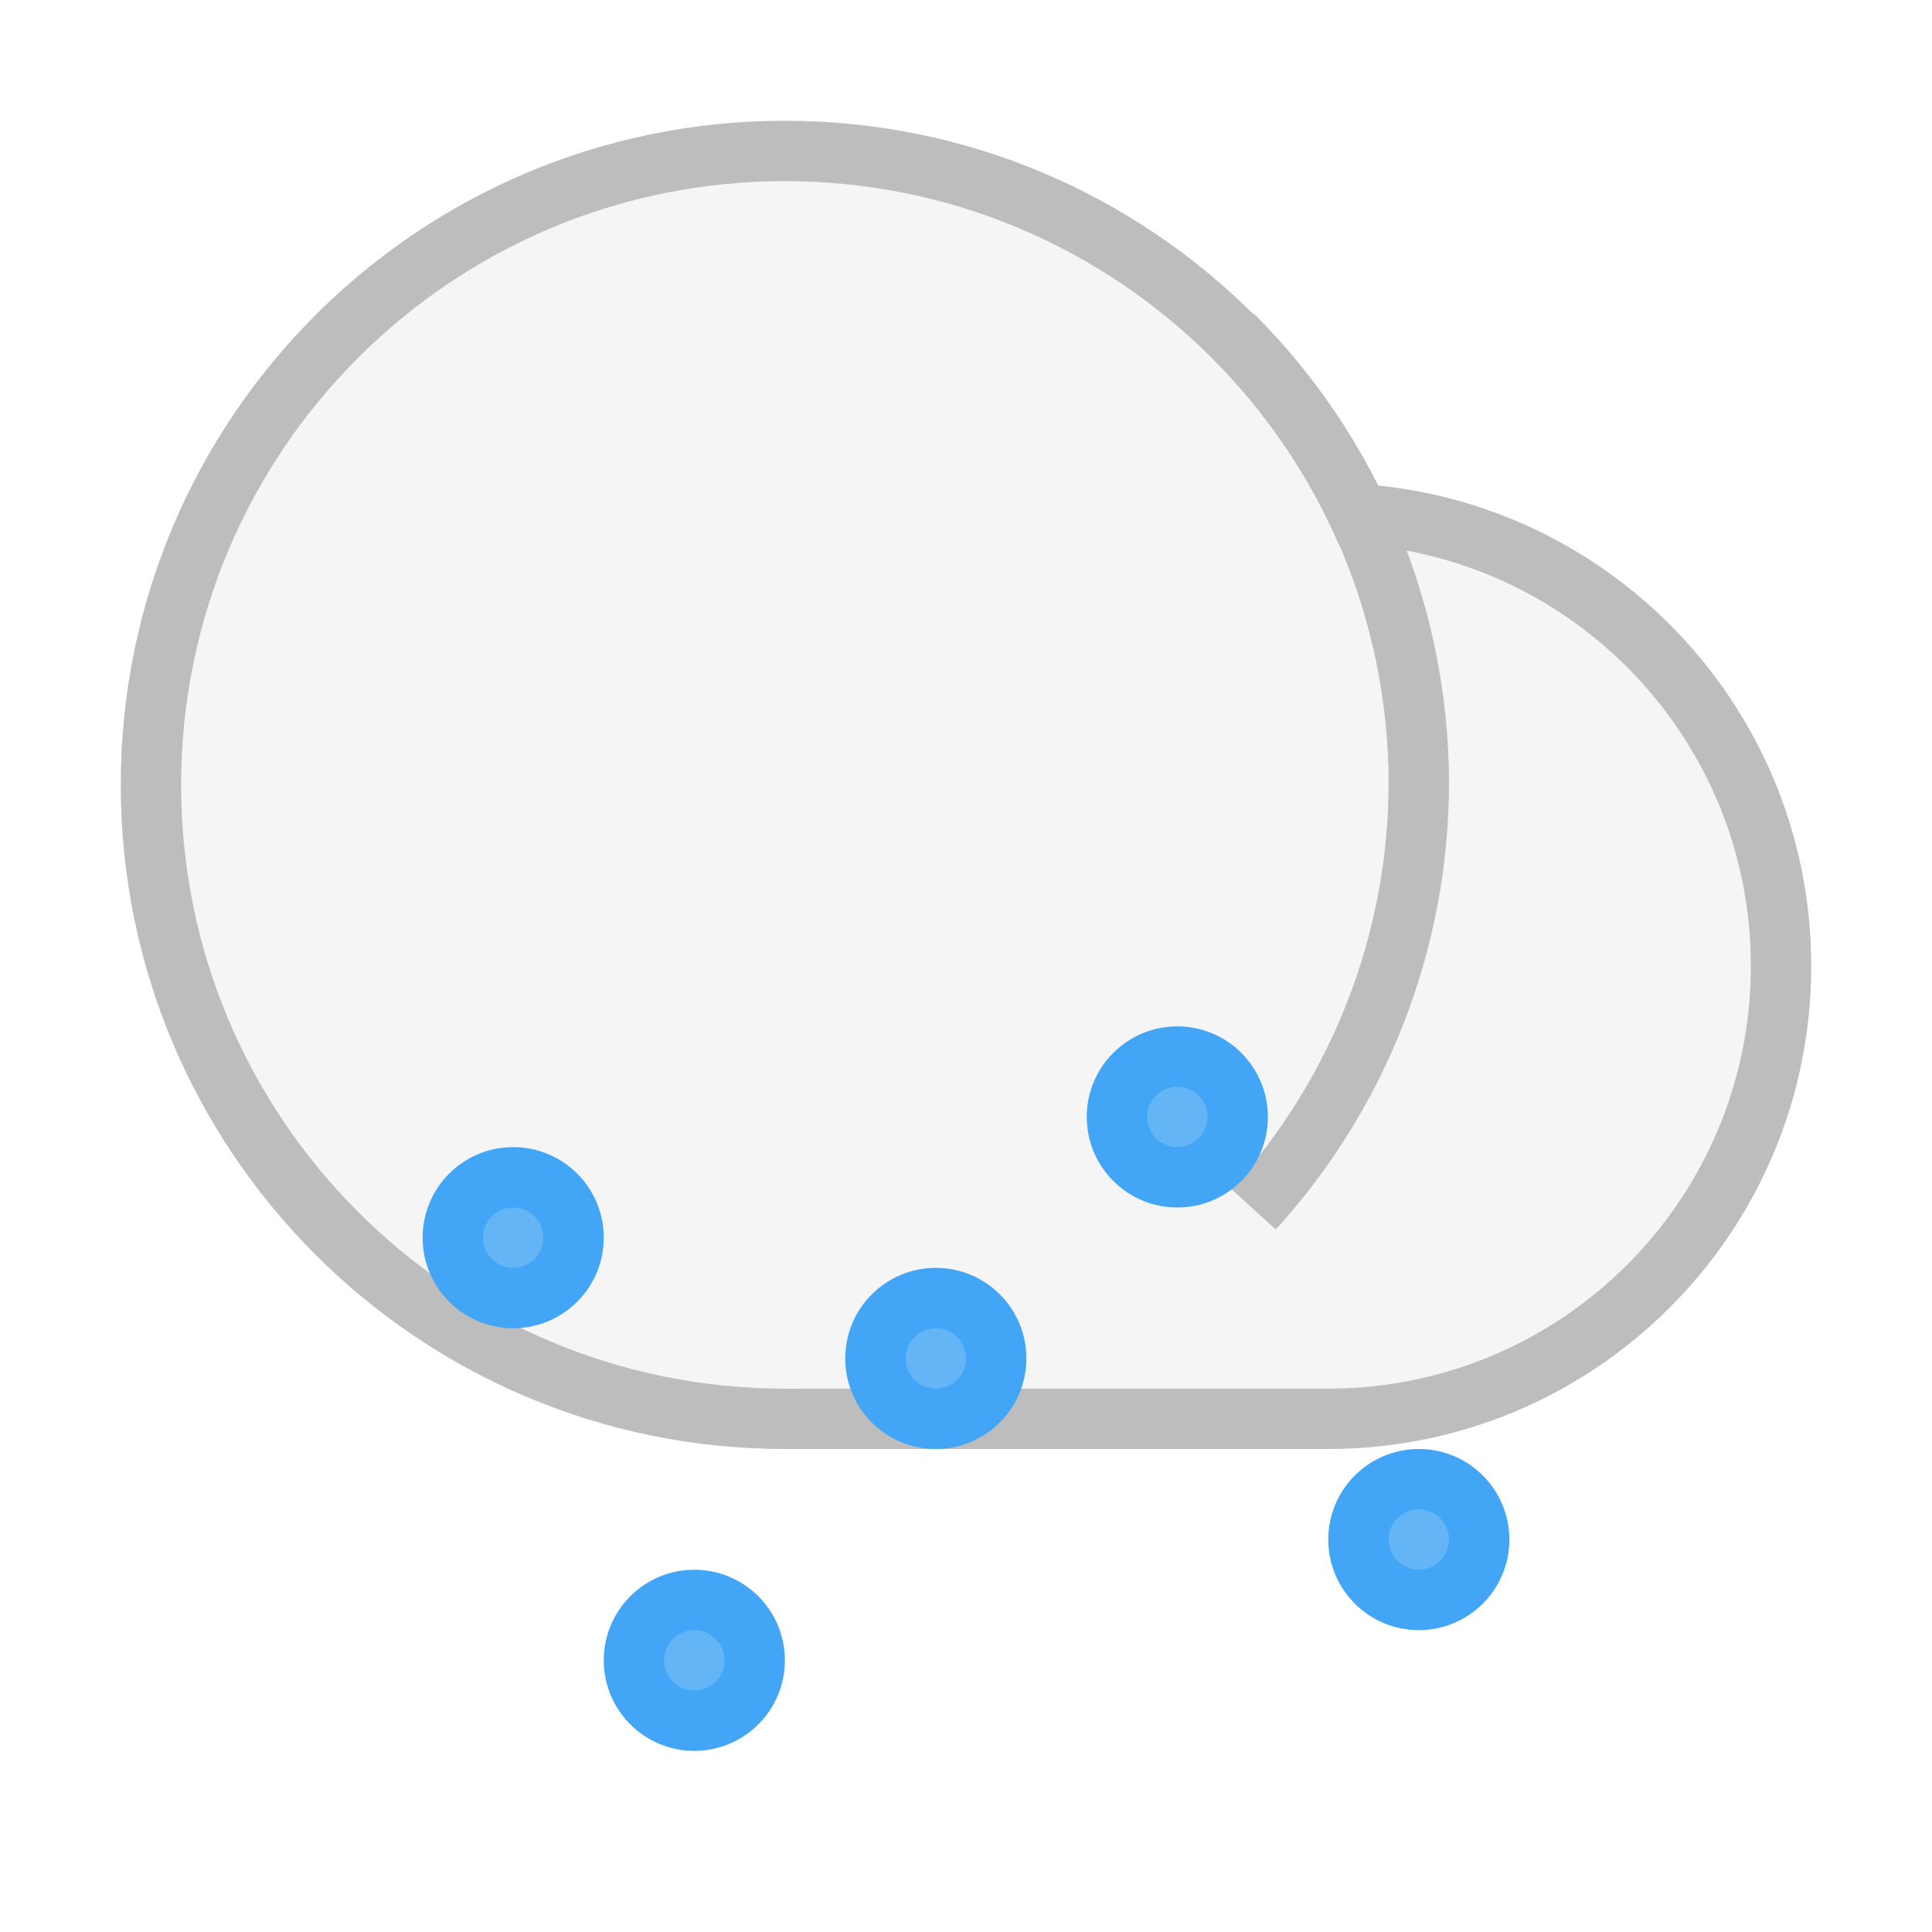
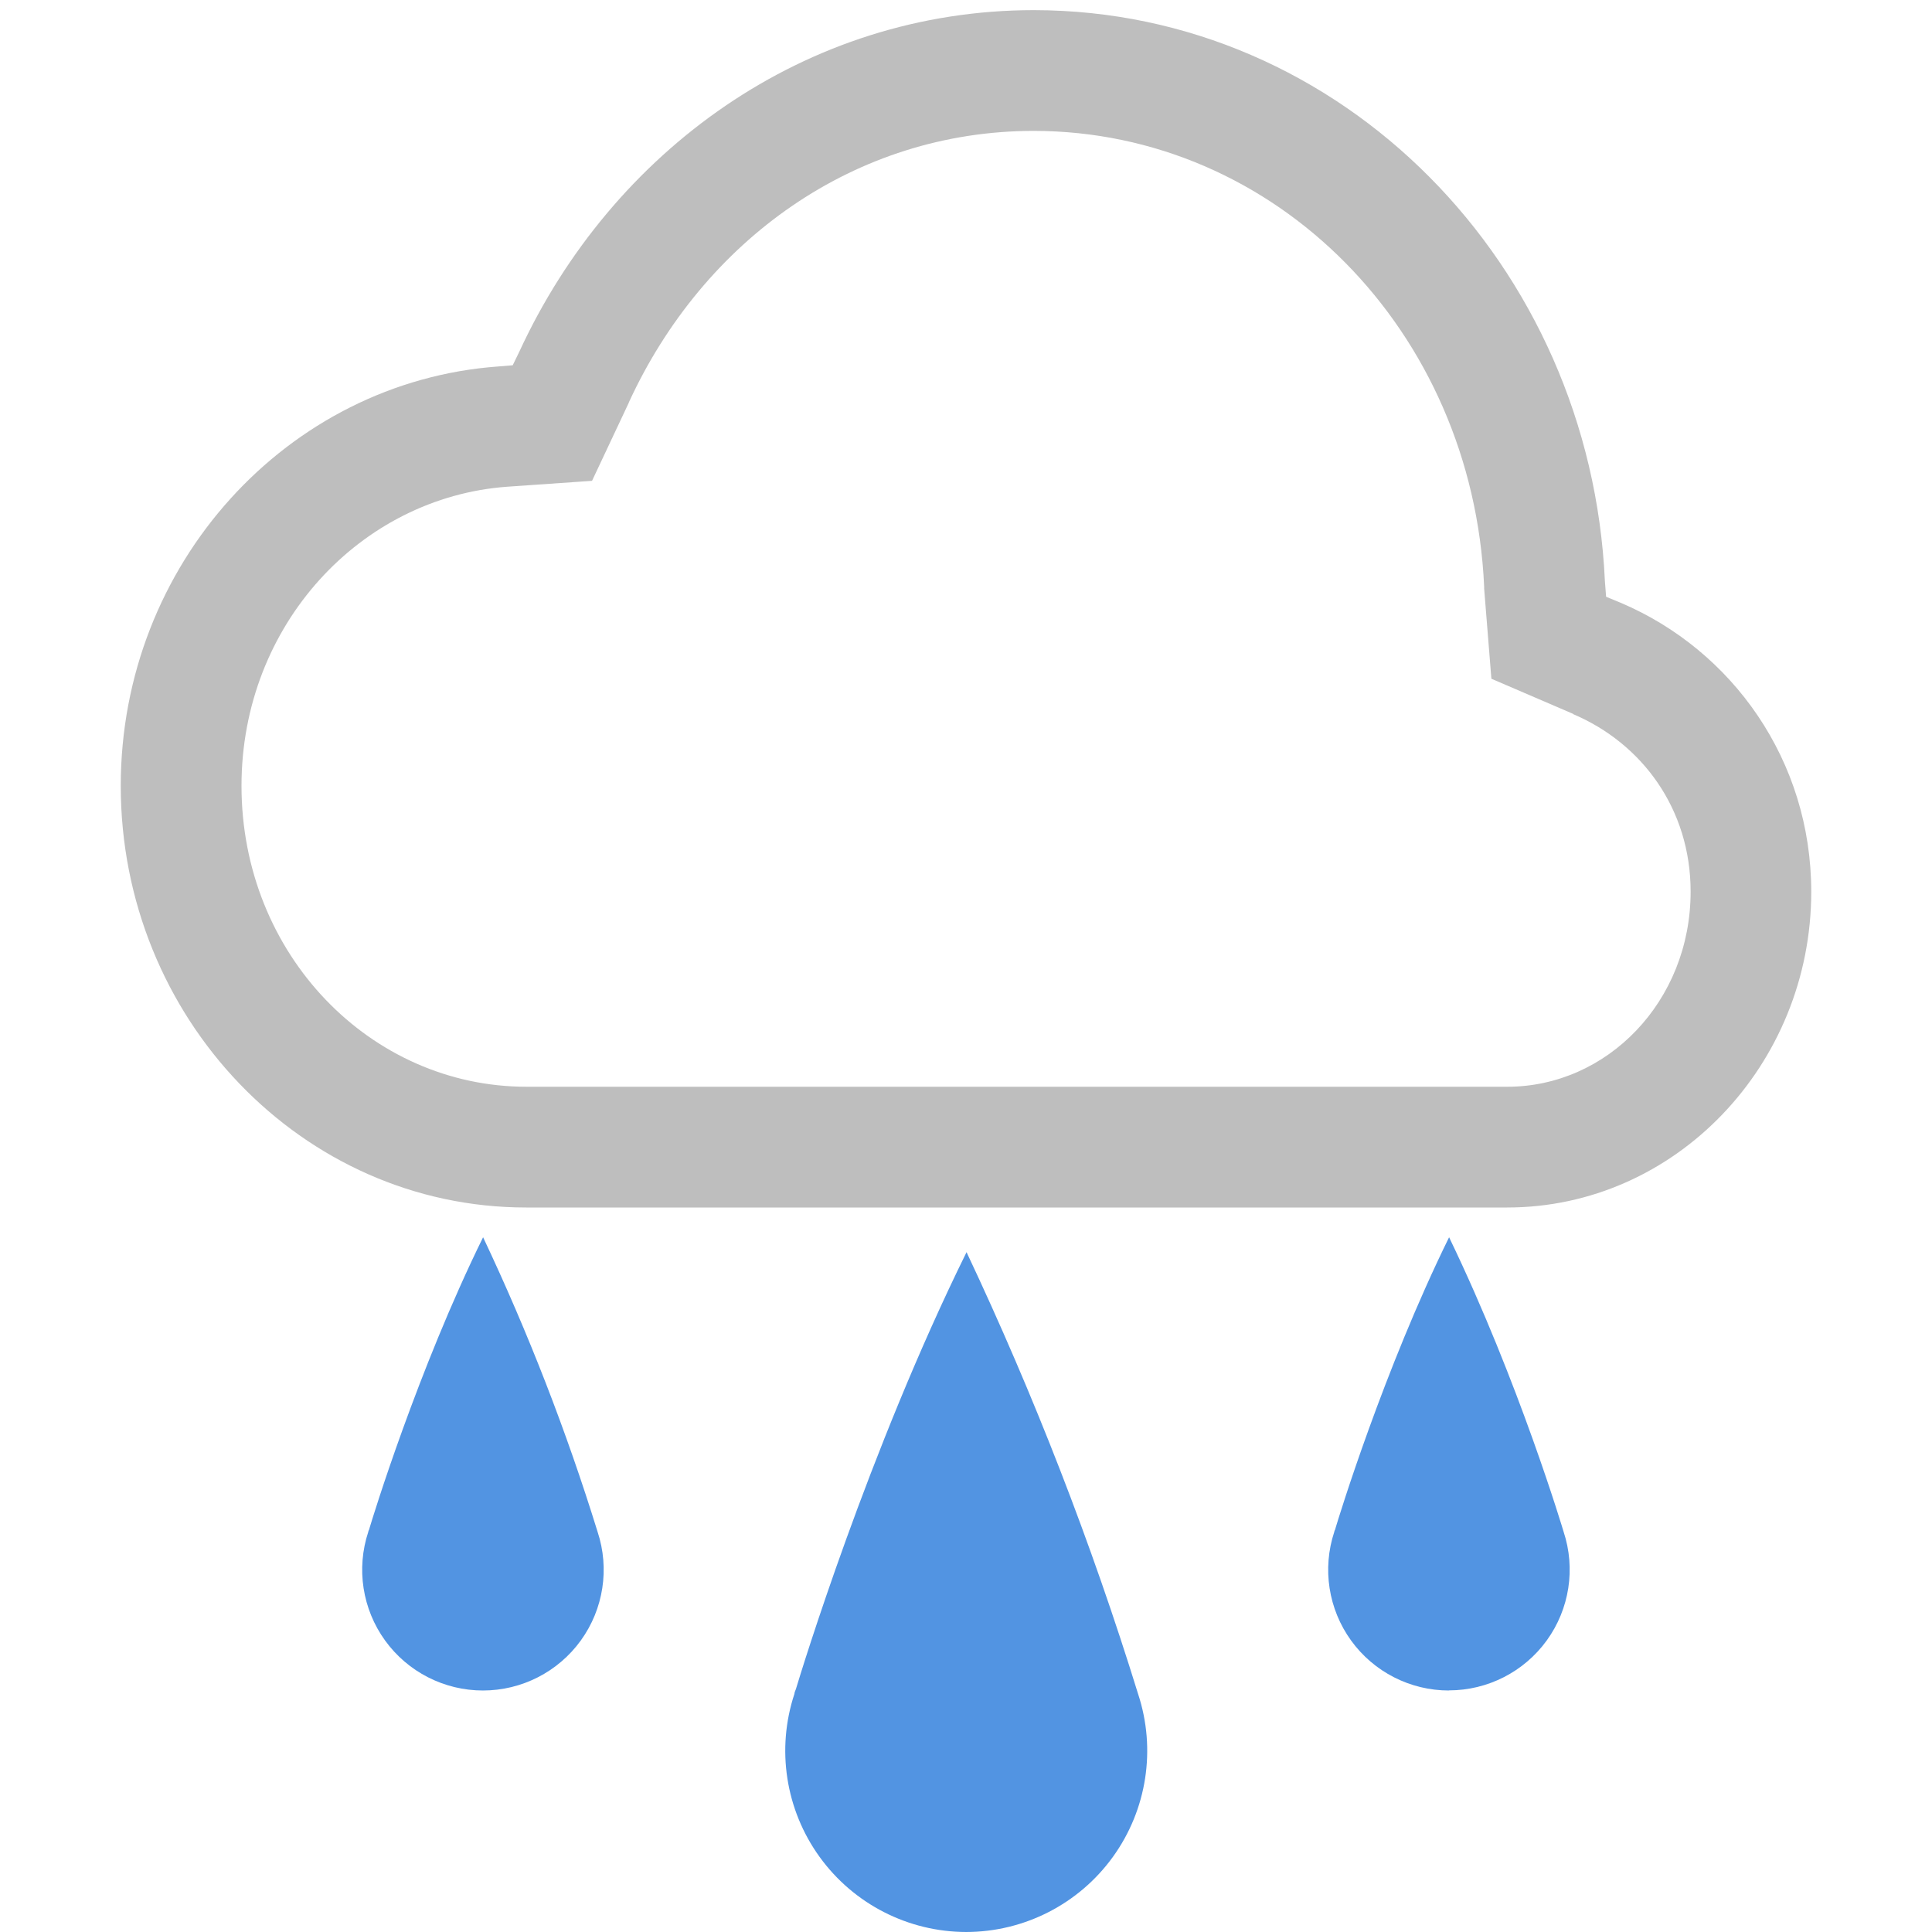
- <svg xmlns="http://www.w3.org/2000/svg" width="16" height="16" version="1.1" viewBox="0 0 16 16">
-   <defs>
-     <style id="current-color-scheme" type="text/css">.ColorScheme-Text {
-         color:#4d4d4d;
-       }
-       .ColorScheme-Background {
-         color:#eff0f1;
-       }
-       .ColorScheme-Highlight {
-         color:#3daee9;
-       }
-       .ColorScheme-ViewText {
-         color:#31363b;
-       }
-       .ColorScheme-ViewBackground {
-         color:#fcfcfc;
-       }
-       .ColorScheme-ViewHover {
-         color:#93cee9;
-       }
-       .ColorScheme-ViewFocus{
-         color:#3daee9;
-       }
-       .ColorScheme-ButtonText {
-         color:#31363b;
-       }
-       .ColorScheme-ButtonBackground {
-         color:#eff0f1;
-       }
-       .ColorScheme-ButtonHover {
-         color:#93cee9;
-       }
-       .ColorScheme-ButtonFocus{
-         color:#3daee9;
-       }</style>
-     <style type="text/css">.ColorScheme-Text {
-         color:#4d4d4d;
-       }
-       .ColorScheme-Background {
-         color:#eff0f1;
-       }
-       .ColorScheme-Highlight {
-         color:#3daee9;
-       }
-       .ColorScheme-ViewText {
-         color:#31363b;
-       }
-       .ColorScheme-ViewBackground {
-         color:#fcfcfc;
-       }
-       .ColorScheme-ViewHover {
-         color:#93cee9;
-       }
-       .ColorScheme-ViewFocus{
-         color:#3daee9;
-       }
-       .ColorScheme-ButtonText {
-         color:#31363b;
-       }
-       .ColorScheme-ButtonBackground {
-         color:#eff0f1;
-       }
-       .ColorScheme-ButtonHover {
-         color:#93cee9;
-       }
-       .ColorScheme-ButtonFocus{
-         color:#3daee9;
-       }</style>
-   </defs>
-   <g transform="matrix(.5 0 0 .5 0 -510.7)" stroke-width="2">
-     <path d="m13 1029.4v16h9c4.418 0 8-3.582 8-8s-3.582-8-8-8z" fill="#bdbdbd" />
-     <circle cx="13" cy="1034.4" r="11" fill="#bdbdbd" />
-     <path d="m13 1030.4v14h9a7 7 0 0 0 7-7 7 7 0 0 0-7-7z" fill="#f5f5f5" />
-     <circle cx="13" cy="1034.4" r="10" fill="#f5f5f5" />
-     <path d="m20.773 1026.6-0.707 0.707a10 10 0 0 1 2.934 7.066 10 10 0 0 1-2.609 6.719l0.74 0.672a11 11 0 0 0 2.869-7.391 11 11 0 0 0-3.227-7.773z" fill="#bdbdbd" />
-     <rect x="7" y="1040.4" width="3" height="3" ry="1.5" fill="#42a5f5" />
-     <rect x="8" y="1041.4" width="1" height="1" ry=".5" fill="#64b5f6" />
-     <rect x="14" y="1042.4" width="3" height="3" ry="1.5" fill="#42a5f5" />
-     <rect x="15" y="1043.4" width="1" height="1" ry=".5" fill="#64b5f6" />
-     <rect x="10" y="1047.4" width="3" height="3" ry="1.5" fill="#42a5f5" />
-     <rect x="11" y="1048.4" width="1" height="1" ry=".5" fill="#64b5f6" />
-     <rect x="22" y="1045.4" width="3" height="3" ry="1.5" fill="#42a5f5" />
-     <rect x="23" y="1046.4" width="1" height="1" ry=".5" fill="#64b5f6" />
-     <rect x="18" y="1038.4" width="3" height="3" ry="1.5" fill="#42a5f5" />
-     <rect x="19" y="1039.4" width="1" height="1" ry=".5" fill="#64b5f6" />
+ <svg xmlns="http://www.w3.org/2000/svg" width="16" height="16" version="1.1">
+   <g fill="#bebebe">
+     <path d="m8.56 0.084c-1.888 1e-3 -3.492 1.165-4.259 2.828l-0.055 0.113-0.121 0.01c-1.745 0.127-3.125 1.637-3.125 3.473 0 1.919 1.5 3.492 3.357 3.492h8.125c1.392 0 2.518-1.182 2.518-2.615 0-1.087-0.653-2-1.578-2.393l-0.121-0.05-0.01-0.13c-0.119-2.618-2.176-4.726-4.729-4.728zm0 1c2.004 1e-3 3.635 1.652 3.731 3.773v0.016l0.06 0.748 0.677 0.291v2e-3c0.57 0.242 0.973 0.785 0.973 1.47 0 0.91-0.692 1.616-1.518 1.616h-8.123c-1.291 0-2.36-1.095-2.36-2.492 0-1.334 0.988-2.388 2.198-2.477l0.705-0.049 0.305-0.648v-2e-3c0.618-1.343 1.872-2.247 3.351-2.248z" />
+     <path d="m8.003 16a1.501 1.501 0 0 1-1.424-1.972c0-0.015 0.01-0.03 0.014-0.045 0.038-0.127 0.598-1.965 1.412-3.614v2e-3a27.871 27.871 0 0 1 1.42 3.657 1.501 1.501 0 0 1-1.425 1.972zm3.997-2a1 1 0 0 1-0.95-1.314c0-0.01 0.01-0.02 0.01-0.03 0.025-0.085 0.4-1.31 0.941-2.41v1e-3c0.58 1.201 0.948 2.438 0.948 2.438a1 1 0 0 1-0.95 1.314zm-8 0a1 1 0 0 1-0.95-1.314c0-0.01 0.01-0.02 0.01-0.03 0.025-0.085 0.4-1.31 0.941-2.41v1e-3a18.52 18.52 0 0 1 0.948 2.439 1 1 0 0 1-0.95 1.314z" fill="#5294e2" />
  </g>
</svg>
